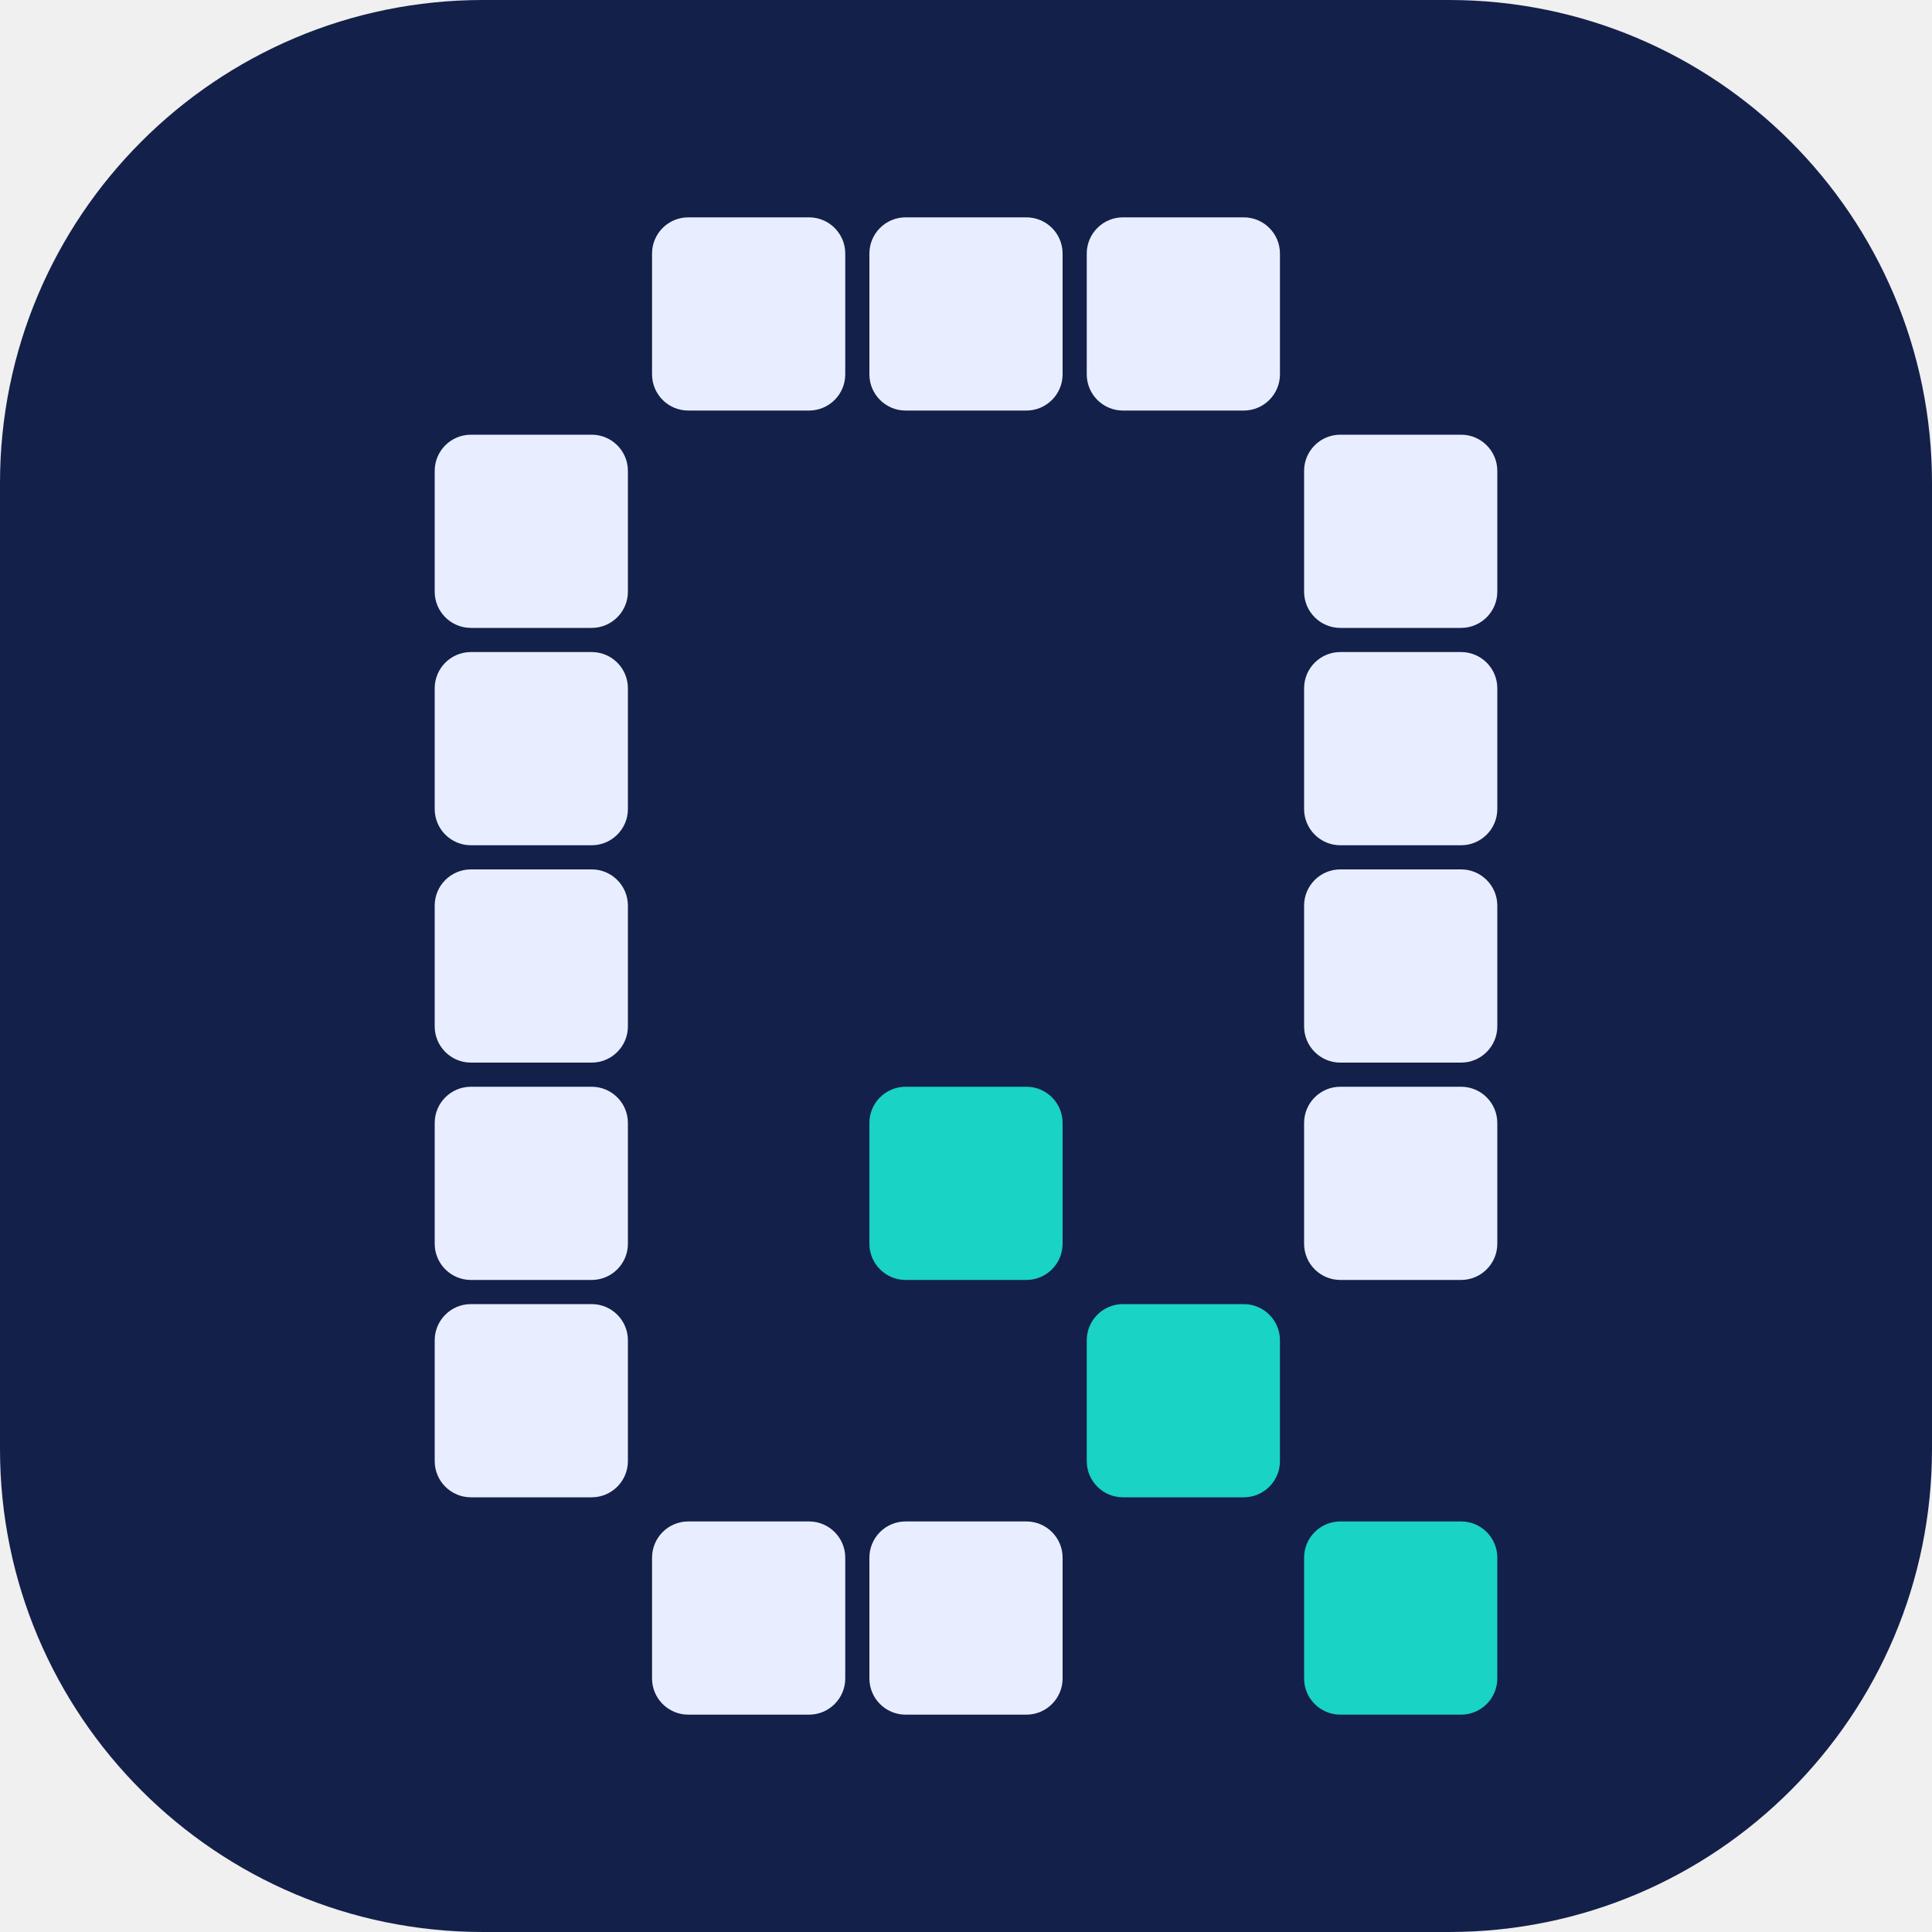
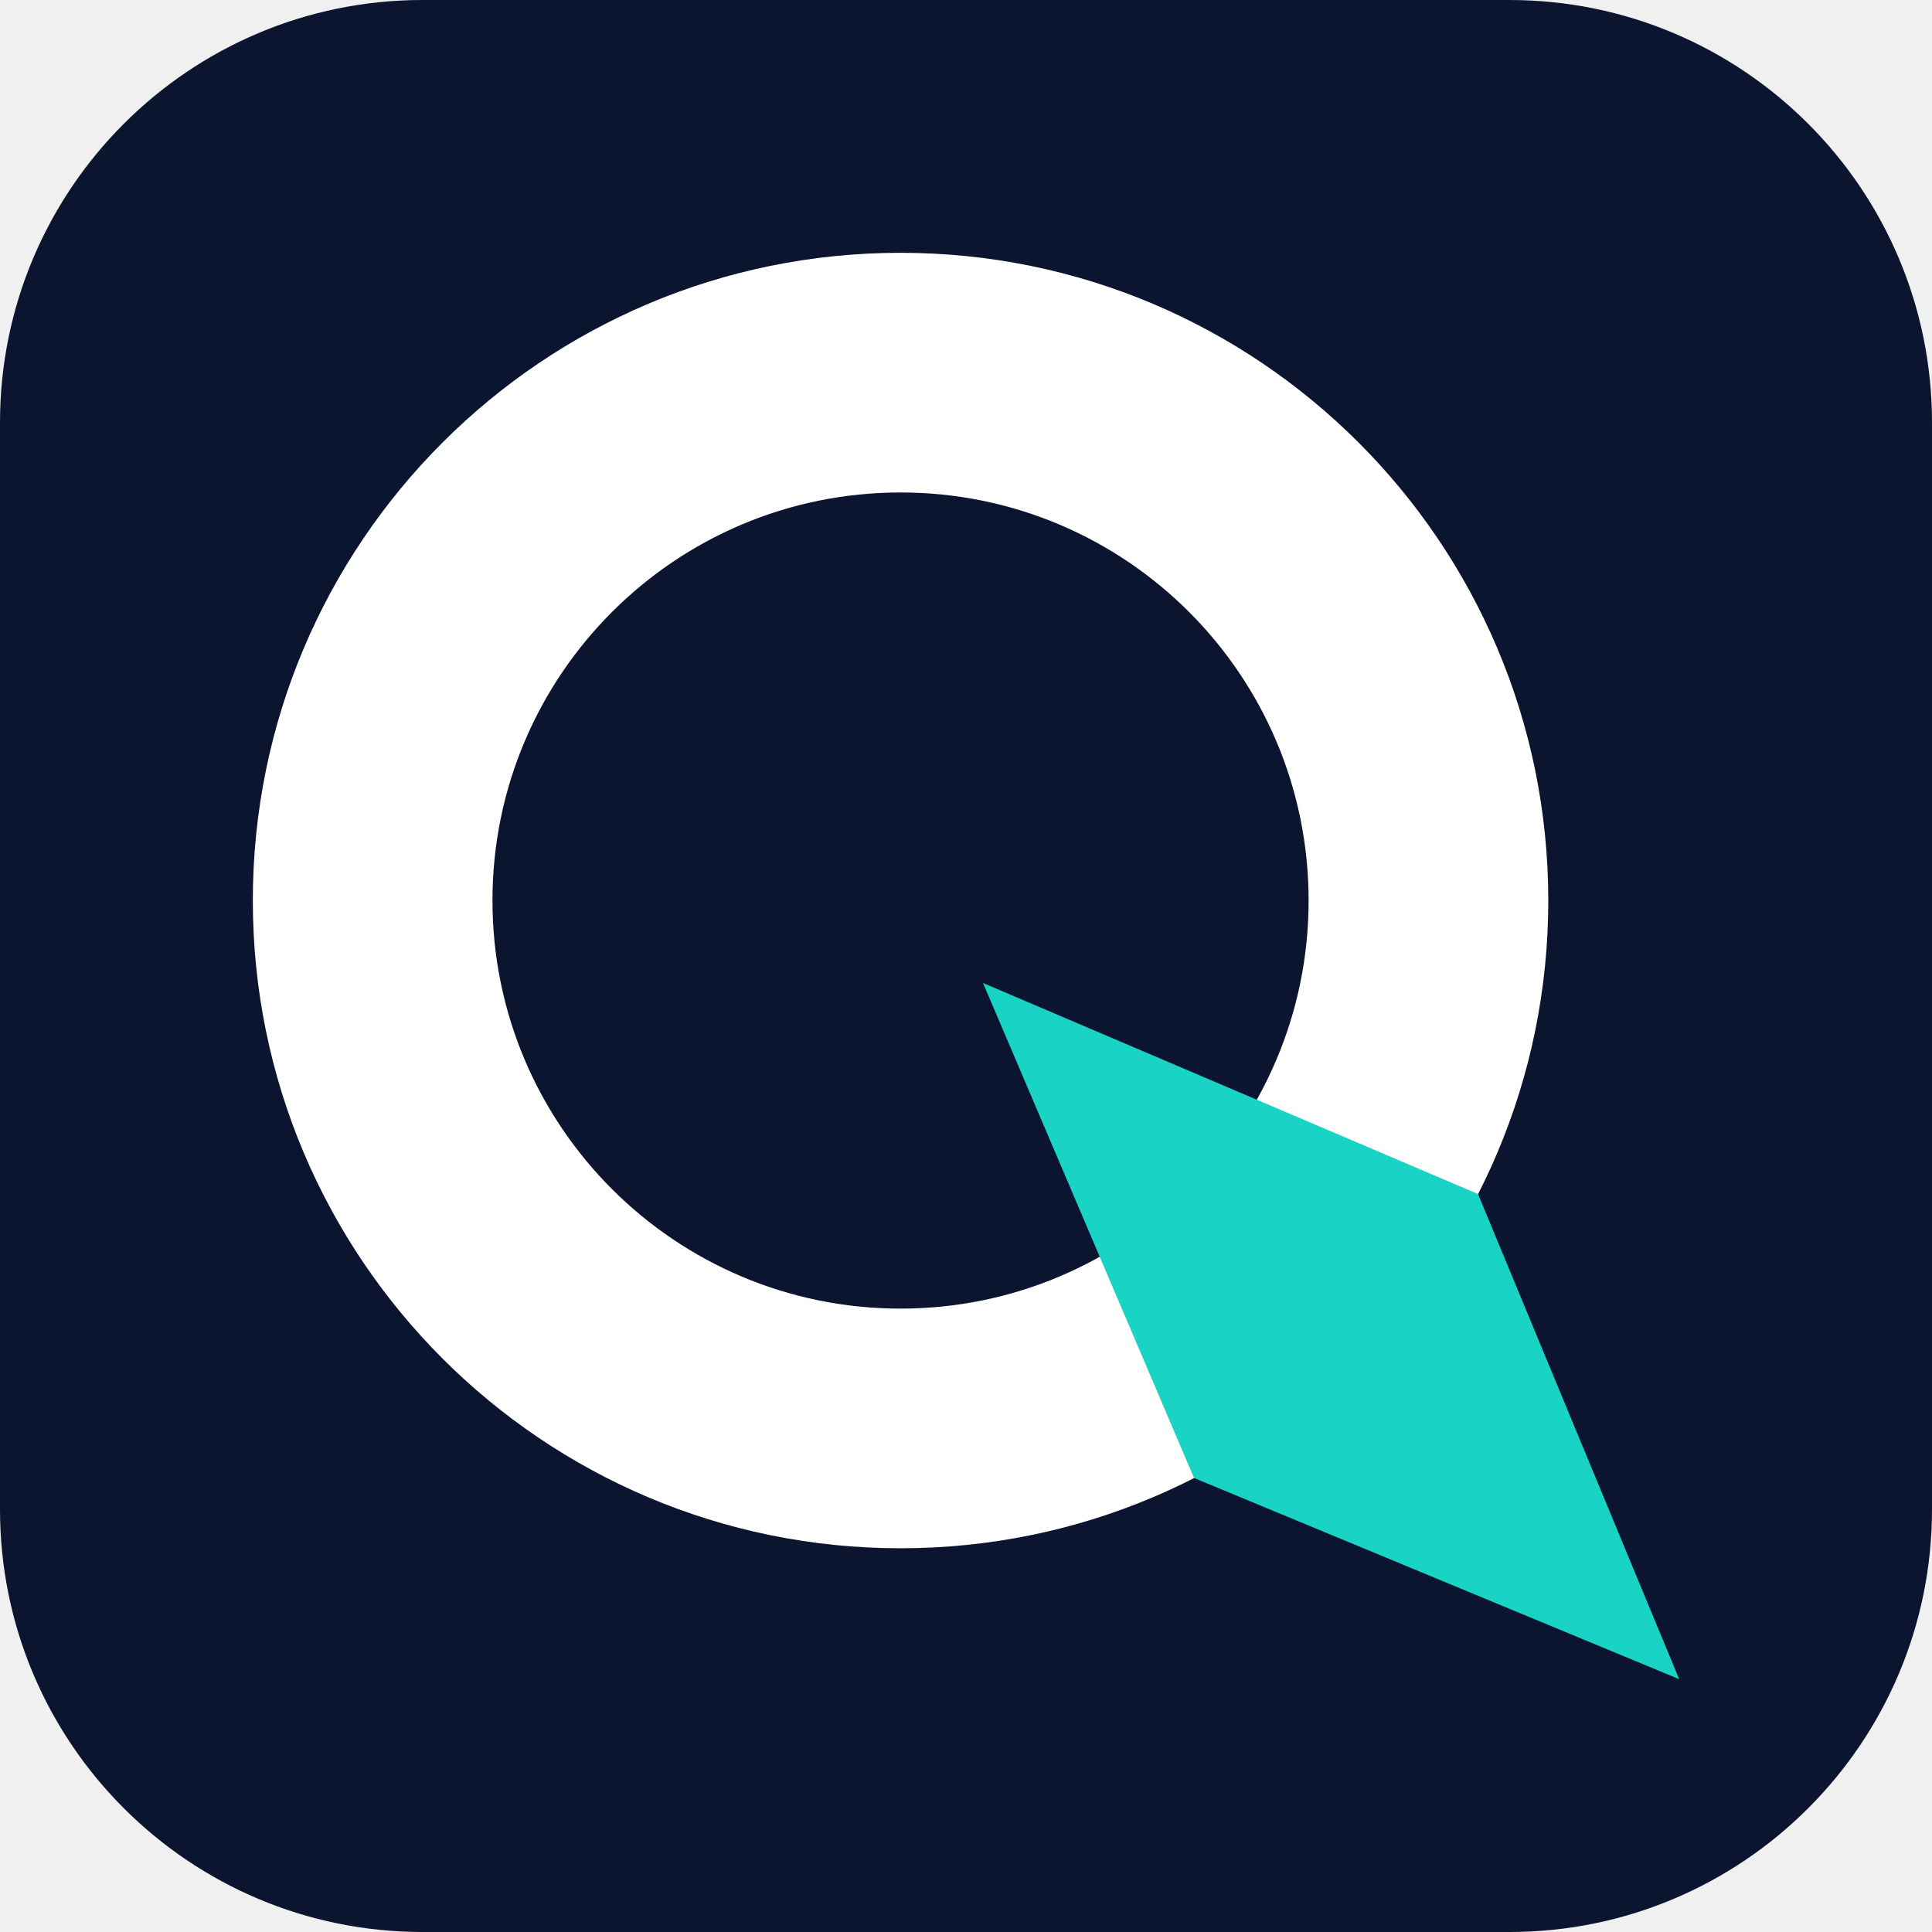
<svg xmlns="http://www.w3.org/2000/svg" viewBox="0 0 32 32">
-   <rect width="32" height="32" rx="8" fill="#13204a" />
-   <g fill="#e8eeff">
-     <rect x="10.8" y="3.6" width="3.2" height="3.2" rx=".6" />
-     <rect x="14.4" y="3.6" width="3.2" height="3.2" rx=".6" />
-     <rect x="18" y="3.6" width="3.2" height="3.2" rx=".6" />
-     <rect x="7.2" y="7.2" width="3.2" height="3.2" rx=".6" />
-     <rect x="21.6" y="7.2" width="3.2" height="3.2" rx=".6" />
-     <rect x="7.2" y="10.8" width="3.2" height="3.2" rx=".6" />
-     <rect x="21.6" y="10.8" width="3.2" height="3.2" rx=".6" />
-     <rect x="7.2" y="14.4" width="3.2" height="3.2" rx=".6" />
-     <rect x="21.6" y="14.4" width="3.2" height="3.2" rx=".6" />
-     <rect x="7.2" y="18" width="3.2" height="3.2" rx=".6" />
-     <rect x="21.6" y="18" width="3.2" height="3.2" rx=".6" />
-     <rect x="7.2" y="21.6" width="3.2" height="3.2" rx=".6" />
-     <rect x="10.8" y="25.2" width="3.2" height="3.2" rx=".6" />
-     <rect x="14.4" y="25.2" width="3.2" height="3.2" rx=".6" />
-   </g>
-   <g fill="#19d3c5">
-     <rect x="14.4" y="18" width="3.2" height="3.2" rx=".6" />
-     <rect x="18" y="21.6" width="3.2" height="3.2" rx=".6" />
-     <rect x="21.6" y="25.2" width="3.2" height="3.2" rx=".6" />
-   </g>
+   <rect width="32" height="32" rx="7" fill="#0b1530" />
+   <svg x="4" y="4" width="24" height="24" viewBox="0 0 512 512">
+     <path fill="#ffffff" fill-rule="evenodd" d="M4 232.87 a228.87 228.87 0 1 0 457.75 0 a228.87 228.87 0 1 0 -457.75 0Z M88.68 232.87 a144.19 144.19 0 1 1 288.38 0 a144.19 144.19 0 1 1 -288.38 0Z" />
+     <path fill="#19d3c5" d="M262.01 262.01 L436.91 336.57 L508 508 L336.57 436.91 Z" />
+   </svg>
</svg>
